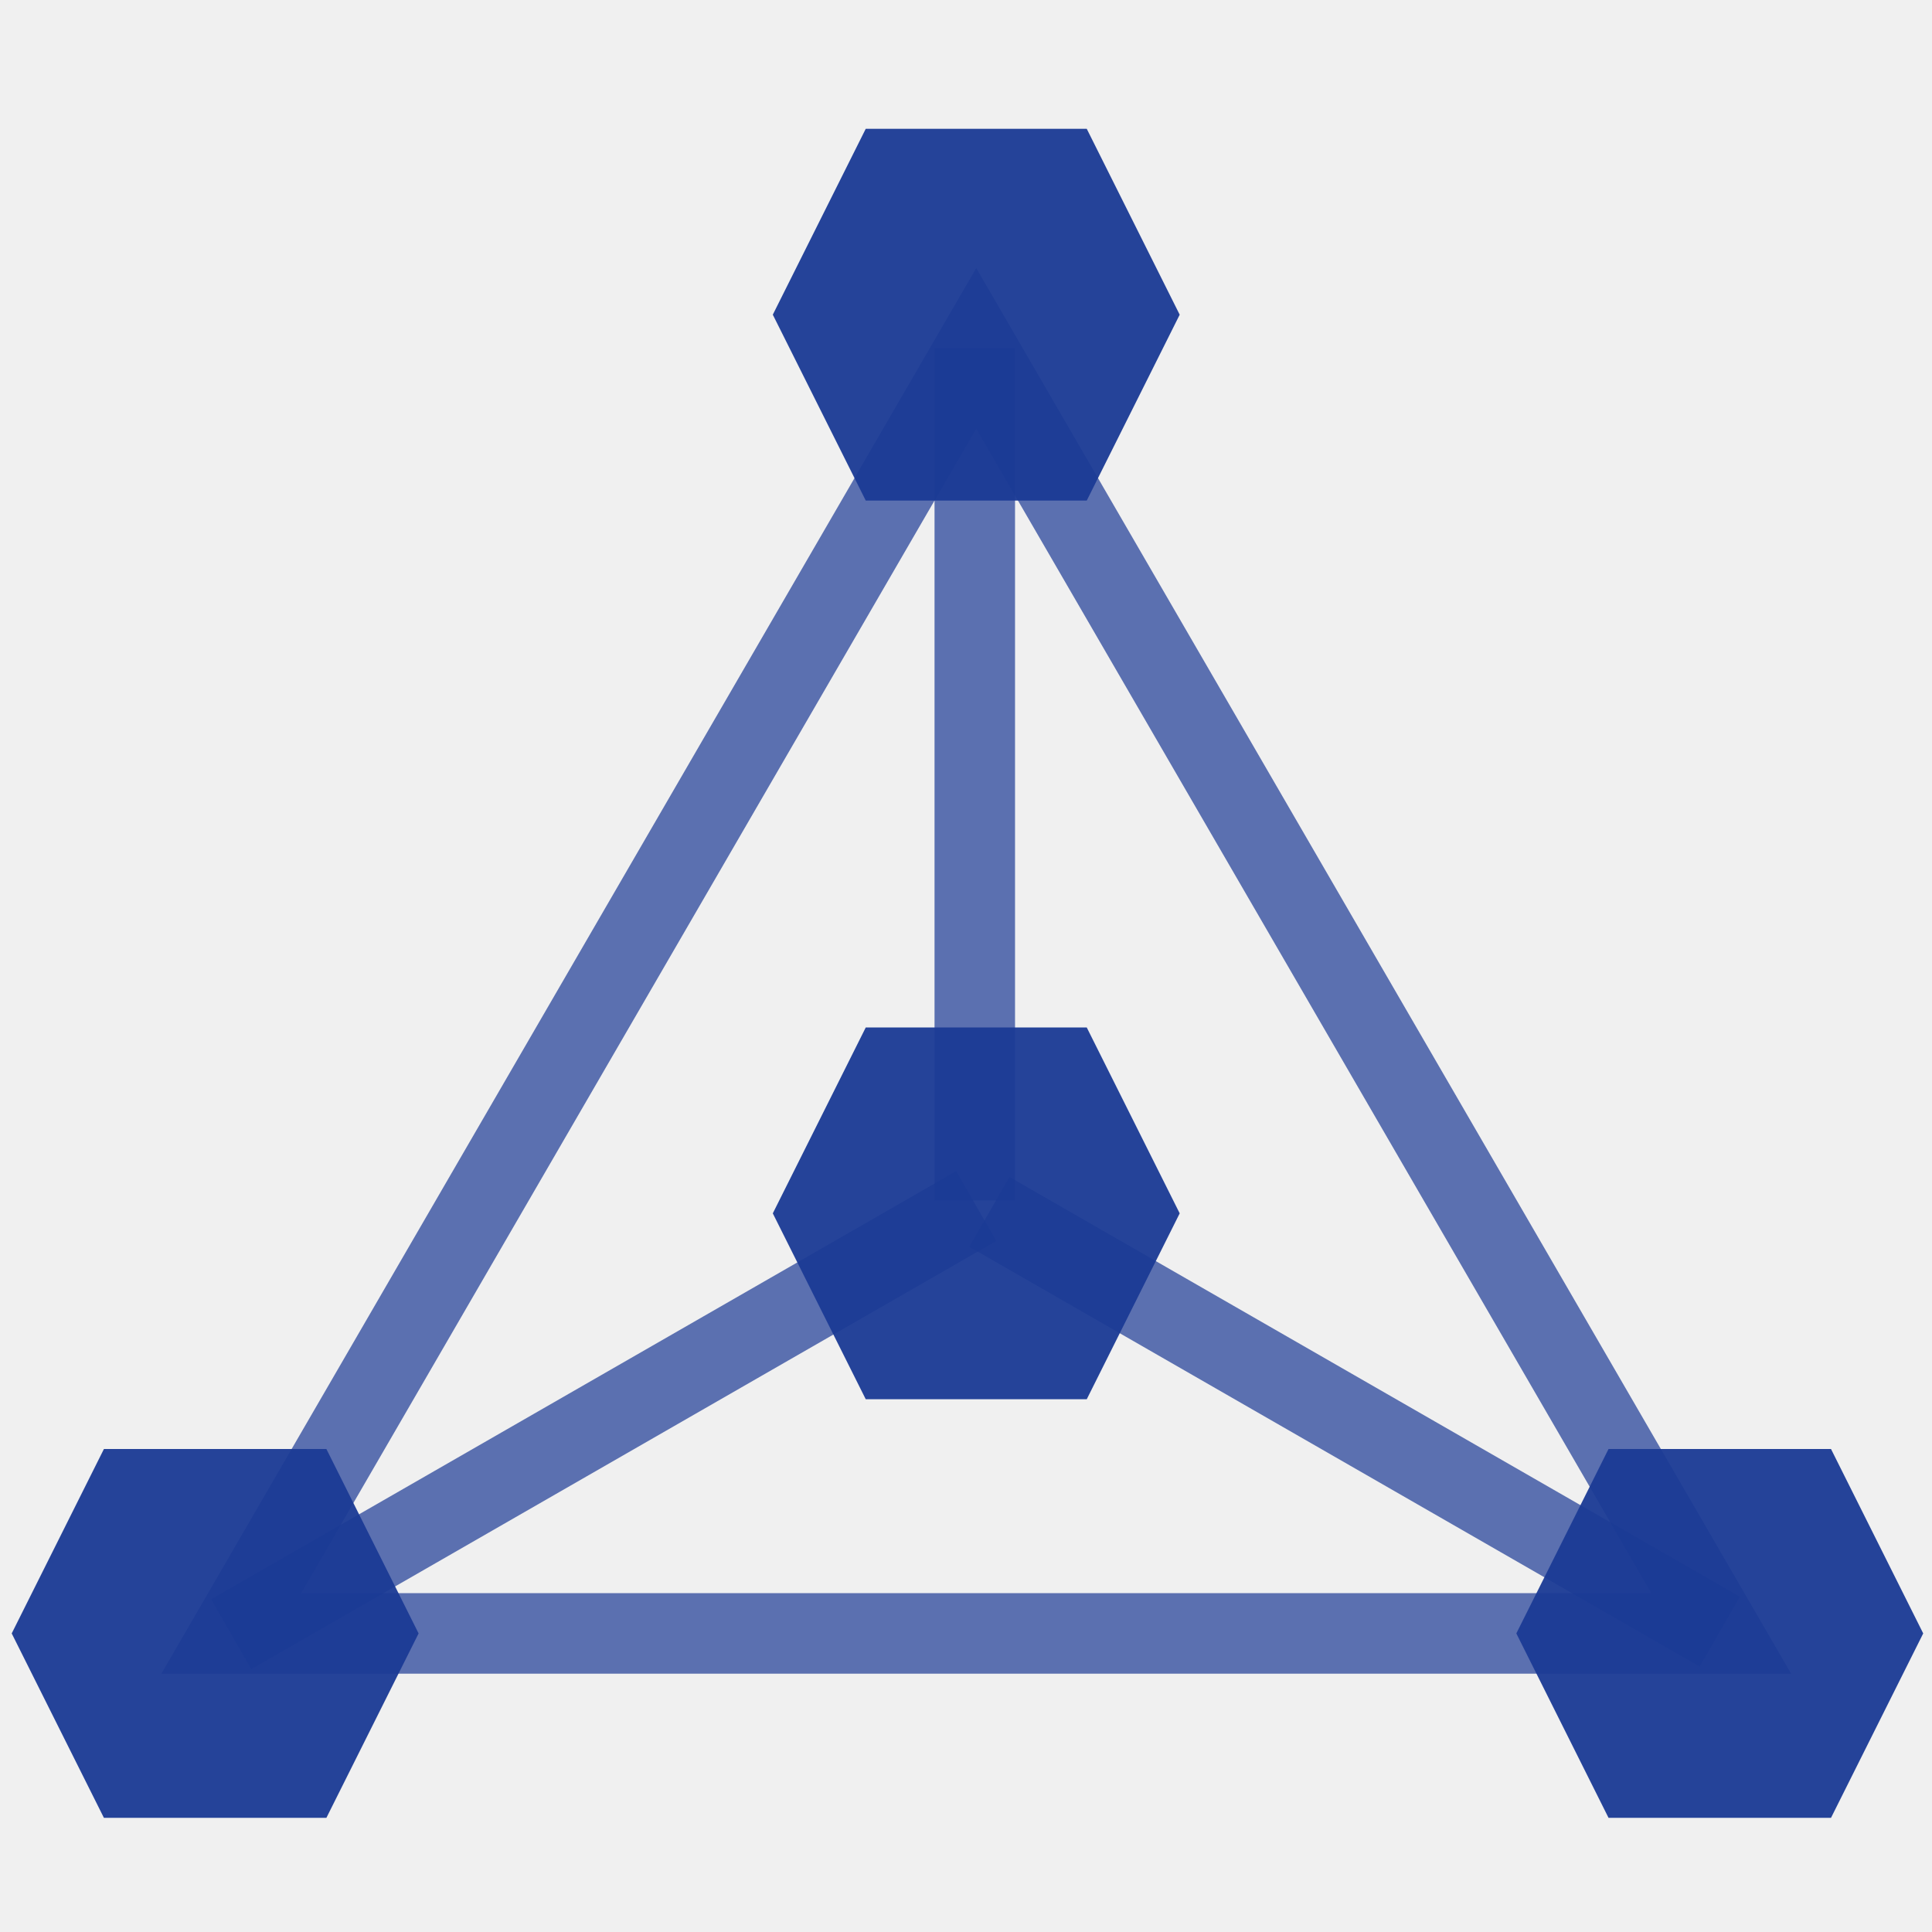
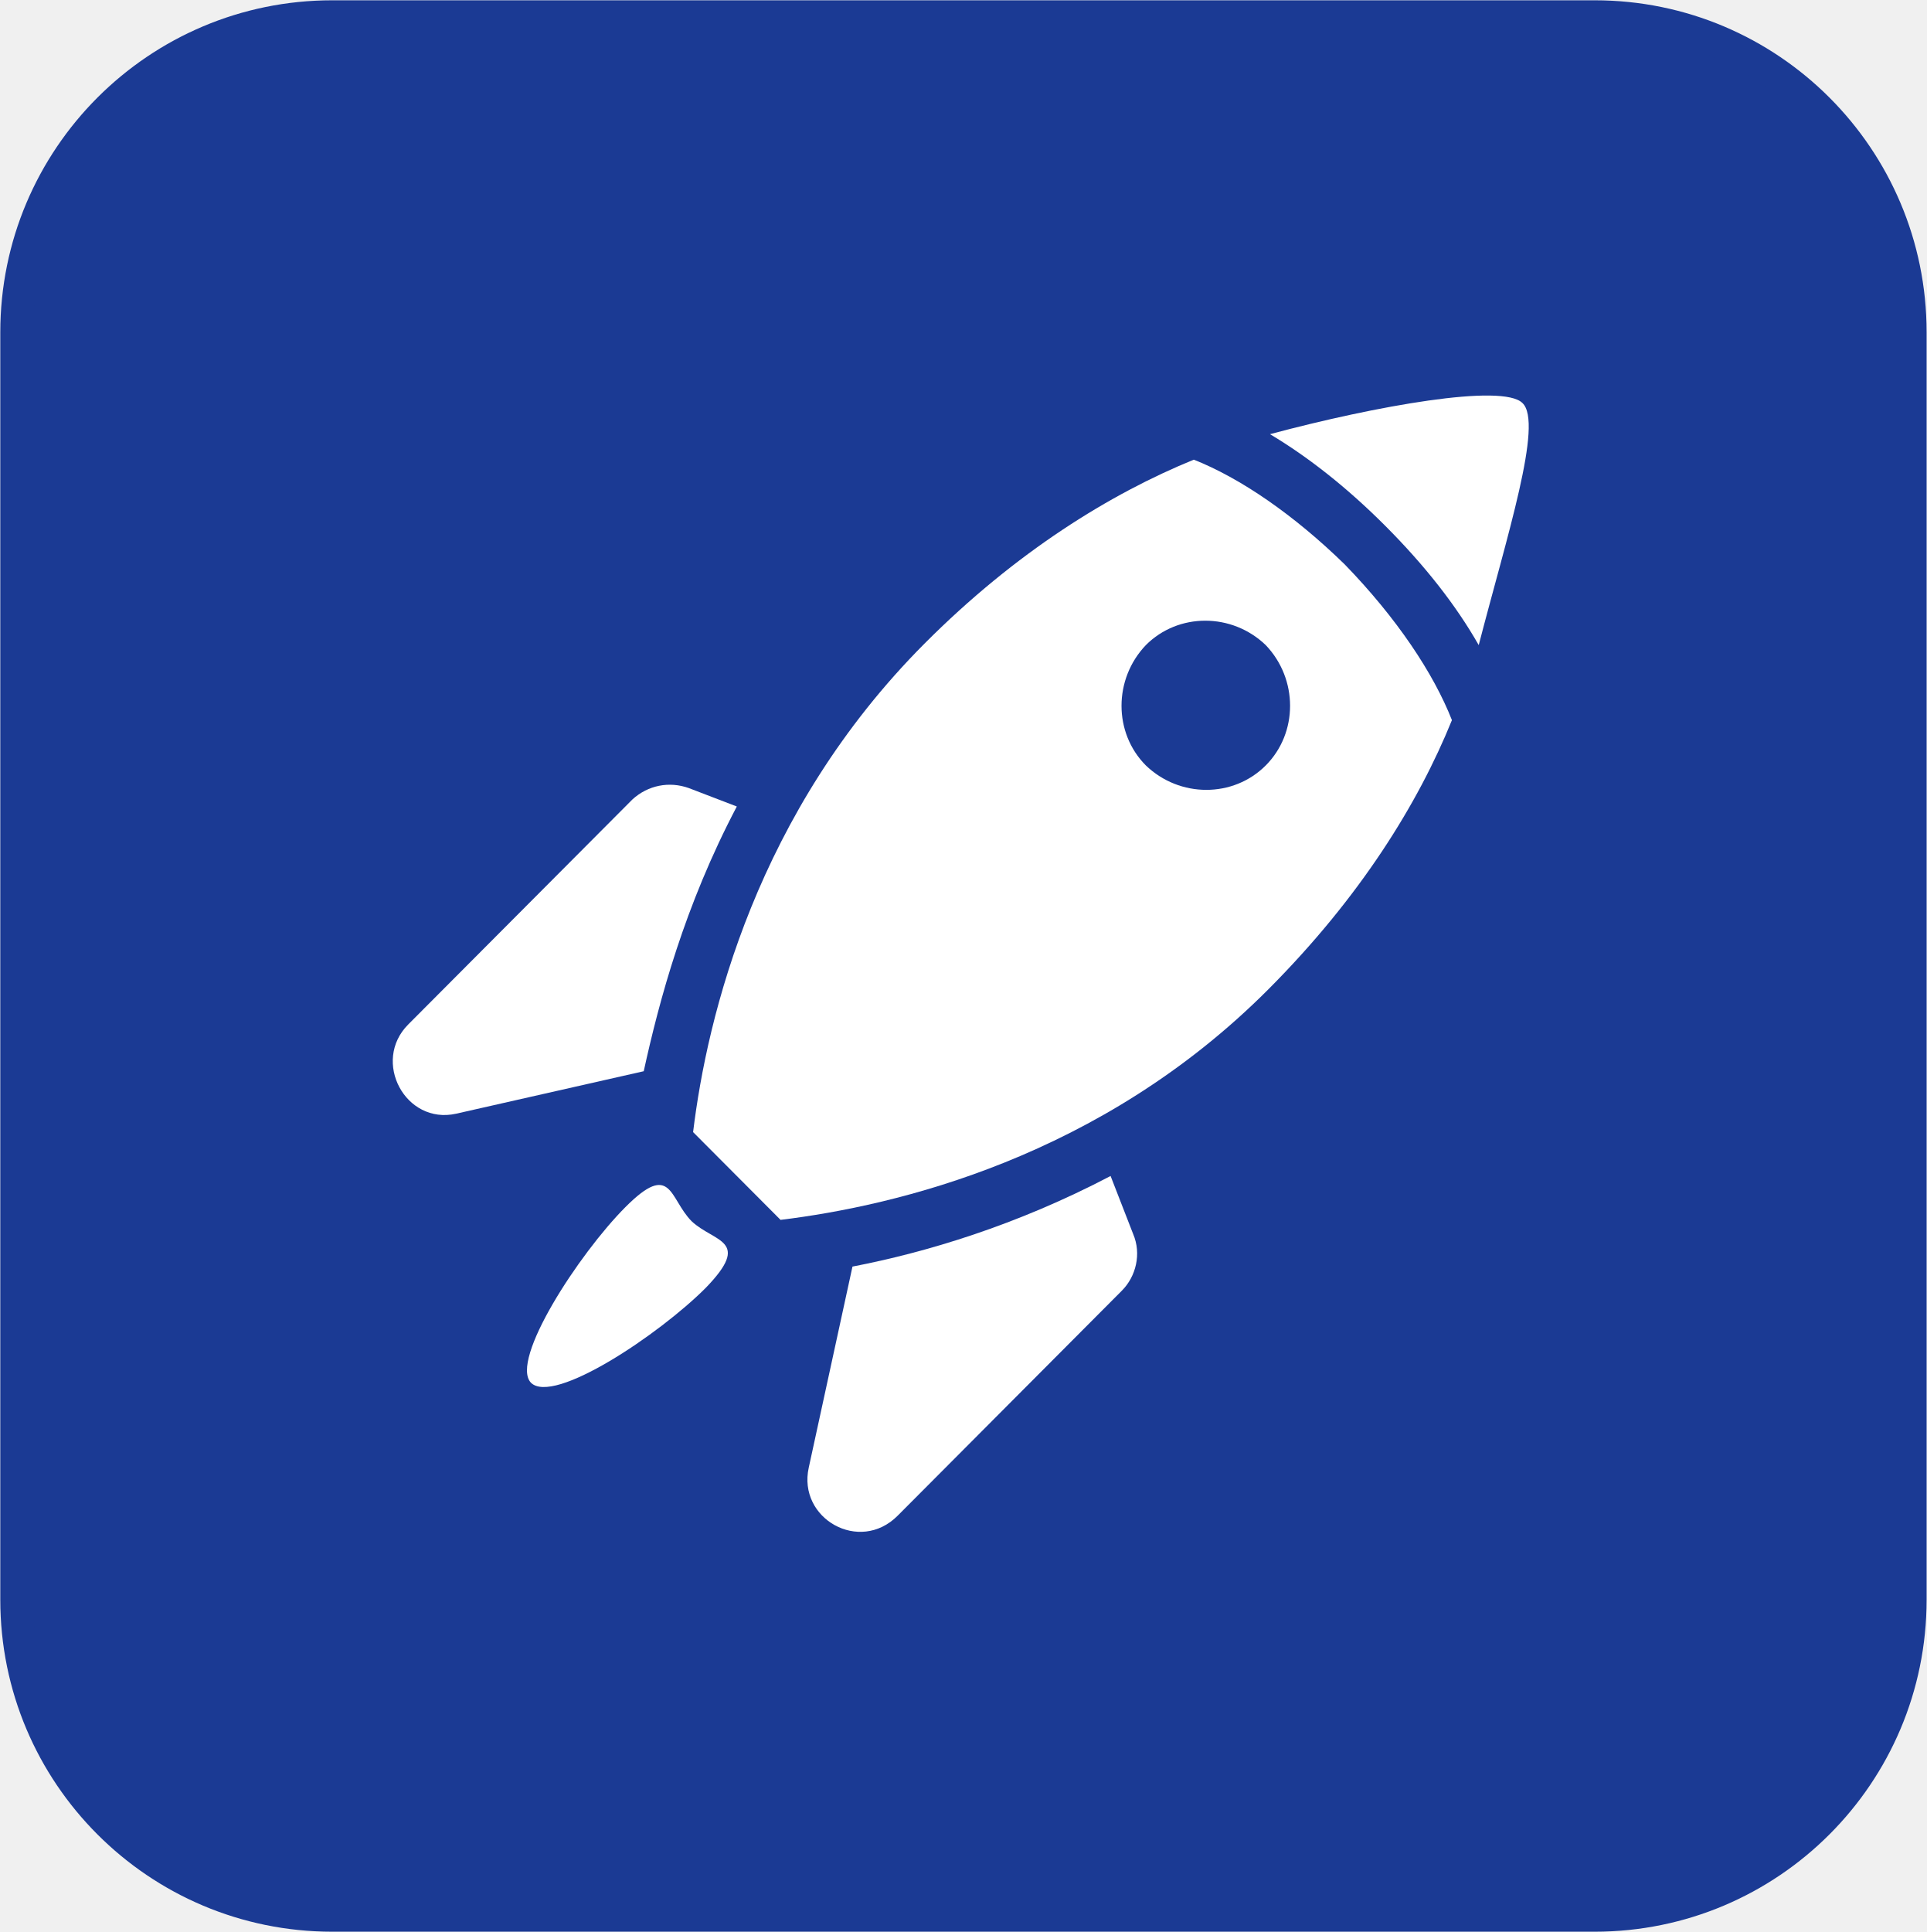
- <svg xmlns="http://www.w3.org/2000/svg" width="660" height="660" xml:space="preserve" overflow="hidden">
-   <g transform="translate(-1805 -845)">
-     <path d="M1884 1403 2138.5 964 2393 1403Z" stroke="#1B3A94" stroke-width="27.5" stroke-miterlimit="8" stroke-opacity="0.702" fill="none" fill-rule="evenodd" />
-     <path d="M2143 1259 2392.48 1402.38" stroke="#1B3A94" stroke-width="27.5" stroke-miterlimit="8" stroke-opacity="0.702" fill="none" fill-rule="evenodd" />
-     <path d="M0 0 254.489 146.258" stroke="#1B3A94" stroke-width="27.5" stroke-miterlimit="8" stroke-opacity="0.702" fill="none" fill-rule="evenodd" transform="matrix(-1 0 0 1 2138.49 1257)" />
-     <path d="M2138 964 2138 1255.08" stroke="#1B3A94" stroke-width="27.5" stroke-miterlimit="8" stroke-opacity="0.702" fill="none" fill-rule="evenodd" />
-     <path d="M2069 952.5 2100.75 889 2176.25 889 2208 952.5 2176.25 1016 2100.75 1016Z" fill="#1B3A94" fill-rule="evenodd" fill-opacity="0.949" />
-     <path d="M2069 1259.5 2100.75 1196 2176.25 1196 2208 1259.5 2176.25 1323 2100.75 1323Z" fill="#1B3A94" fill-rule="evenodd" fill-opacity="0.949" />
-     <path d="M1809 1403 1840.5 1340 1916.5 1340 1948 1403 1916.5 1466 1840.5 1466Z" fill="#1B3A94" fill-rule="evenodd" fill-opacity="0.949" />
-     <path d="M2323 1403 2354.5 1340 2430.5 1340 2462 1403 2430.5 1466 2354.5 1466Z" fill="#1B3A94" fill-rule="evenodd" fill-opacity="0.949" />
+ <svg xmlns="http://www.w3.org/2000/svg" width="407" height="408" xml:space="preserve" overflow="hidden">
+   <g transform="translate(-599 -552)">
+     <path d="M602.5 622.168C602.5 585.348 632.348 555.5 669.168 555.5L935.832 555.5C972.652 555.5 1002.5 585.348 1002.5 622.168L1002.5 889.832C1002.5 926.652 972.652 956.5 935.832 956.5L669.168 956.5C632.348 956.5 602.5 926.652 602.5 889.832Z" stroke="#1B3A94" stroke-width="6.875" stroke-miterlimit="8" fill="#1B3A94" fill-rule="evenodd" />
+     <g>
+       <g>
+         <g>
+           <path d="M261.571 25.025C257.4 20.854 230.588 25.621 208.244 31.579 216.288 36.346 224.629 42.9 232.673 50.944 241.015 59.285 247.569 67.627 252.335 75.969 258.294 53.029 266.04 29.196 261.571 25.025Z" fill="#FFFFFF" transform="matrix(1 0 0 1.0035 659 612)" />
+           <path d="M95.631 109.931 85.502 106.058C81.331 104.569 76.862 105.463 73.585 108.442L26.217 155.81C18.471 163.556 25.621 176.963 36.346 174.579L75.969 165.642C79.246 150.746 84.608 130.785 95.631 109.931Z" fill="#FFFFFF" transform="matrix(1 0 0 1.0035 659 612)" />
+           <path d="M174.579 187.688C154.619 198.115 135.552 203.775 120.06 206.754L110.825 249.058C108.442 259.783 121.55 267.231 129.594 259.188L176.963 211.819C179.942 208.84 181.133 204.073 179.346 199.902L174.579 187.688Z" fill="#FFFFFF" transform="matrix(1 0 0 1.0035 659 612)" />
+           <path d="M192.156 36.942C174.579 44.092 154.619 56.306 135.254 75.671 99.802 111.123 89.375 154.023 86.396 178.452L104.867 196.923C129.296 193.944 172.494 183.815 207.946 148.363 227.31 128.998 239.525 109.335 246.675 91.758 242.802 81.927 235.056 70.308 224.033 58.987 213.308 48.56 201.988 40.815 192.156 36.942ZM207.35 101.292C200.498 108.144 189.177 108.144 182.027 101.292 175.175 94.44 175.175 83.119 182.027 75.969 188.879 69.117 200.2 69.117 207.35 75.969 214.202 83.119 214.202 94.44 207.35 101.292Z" fill="#FFFFFF" transform="matrix(1 0 0 1.0035 659 612)" />
+           <path d="M86.098 197.221C81.331 192.454 81.927 184.41 72.096 194.242 62.265 204.073 47.667 226.417 52.135 231.183 56.902 235.95 79.246 221.054 89.077 211.223 98.908 201.094 90.865 201.69 86.098 197.221Z" fill="#FFFFFF" transform="matrix(1 0 0 1.0035 659 612)" />
+         </g>
+       </g>
+     </g>
  </g>
</svg>
